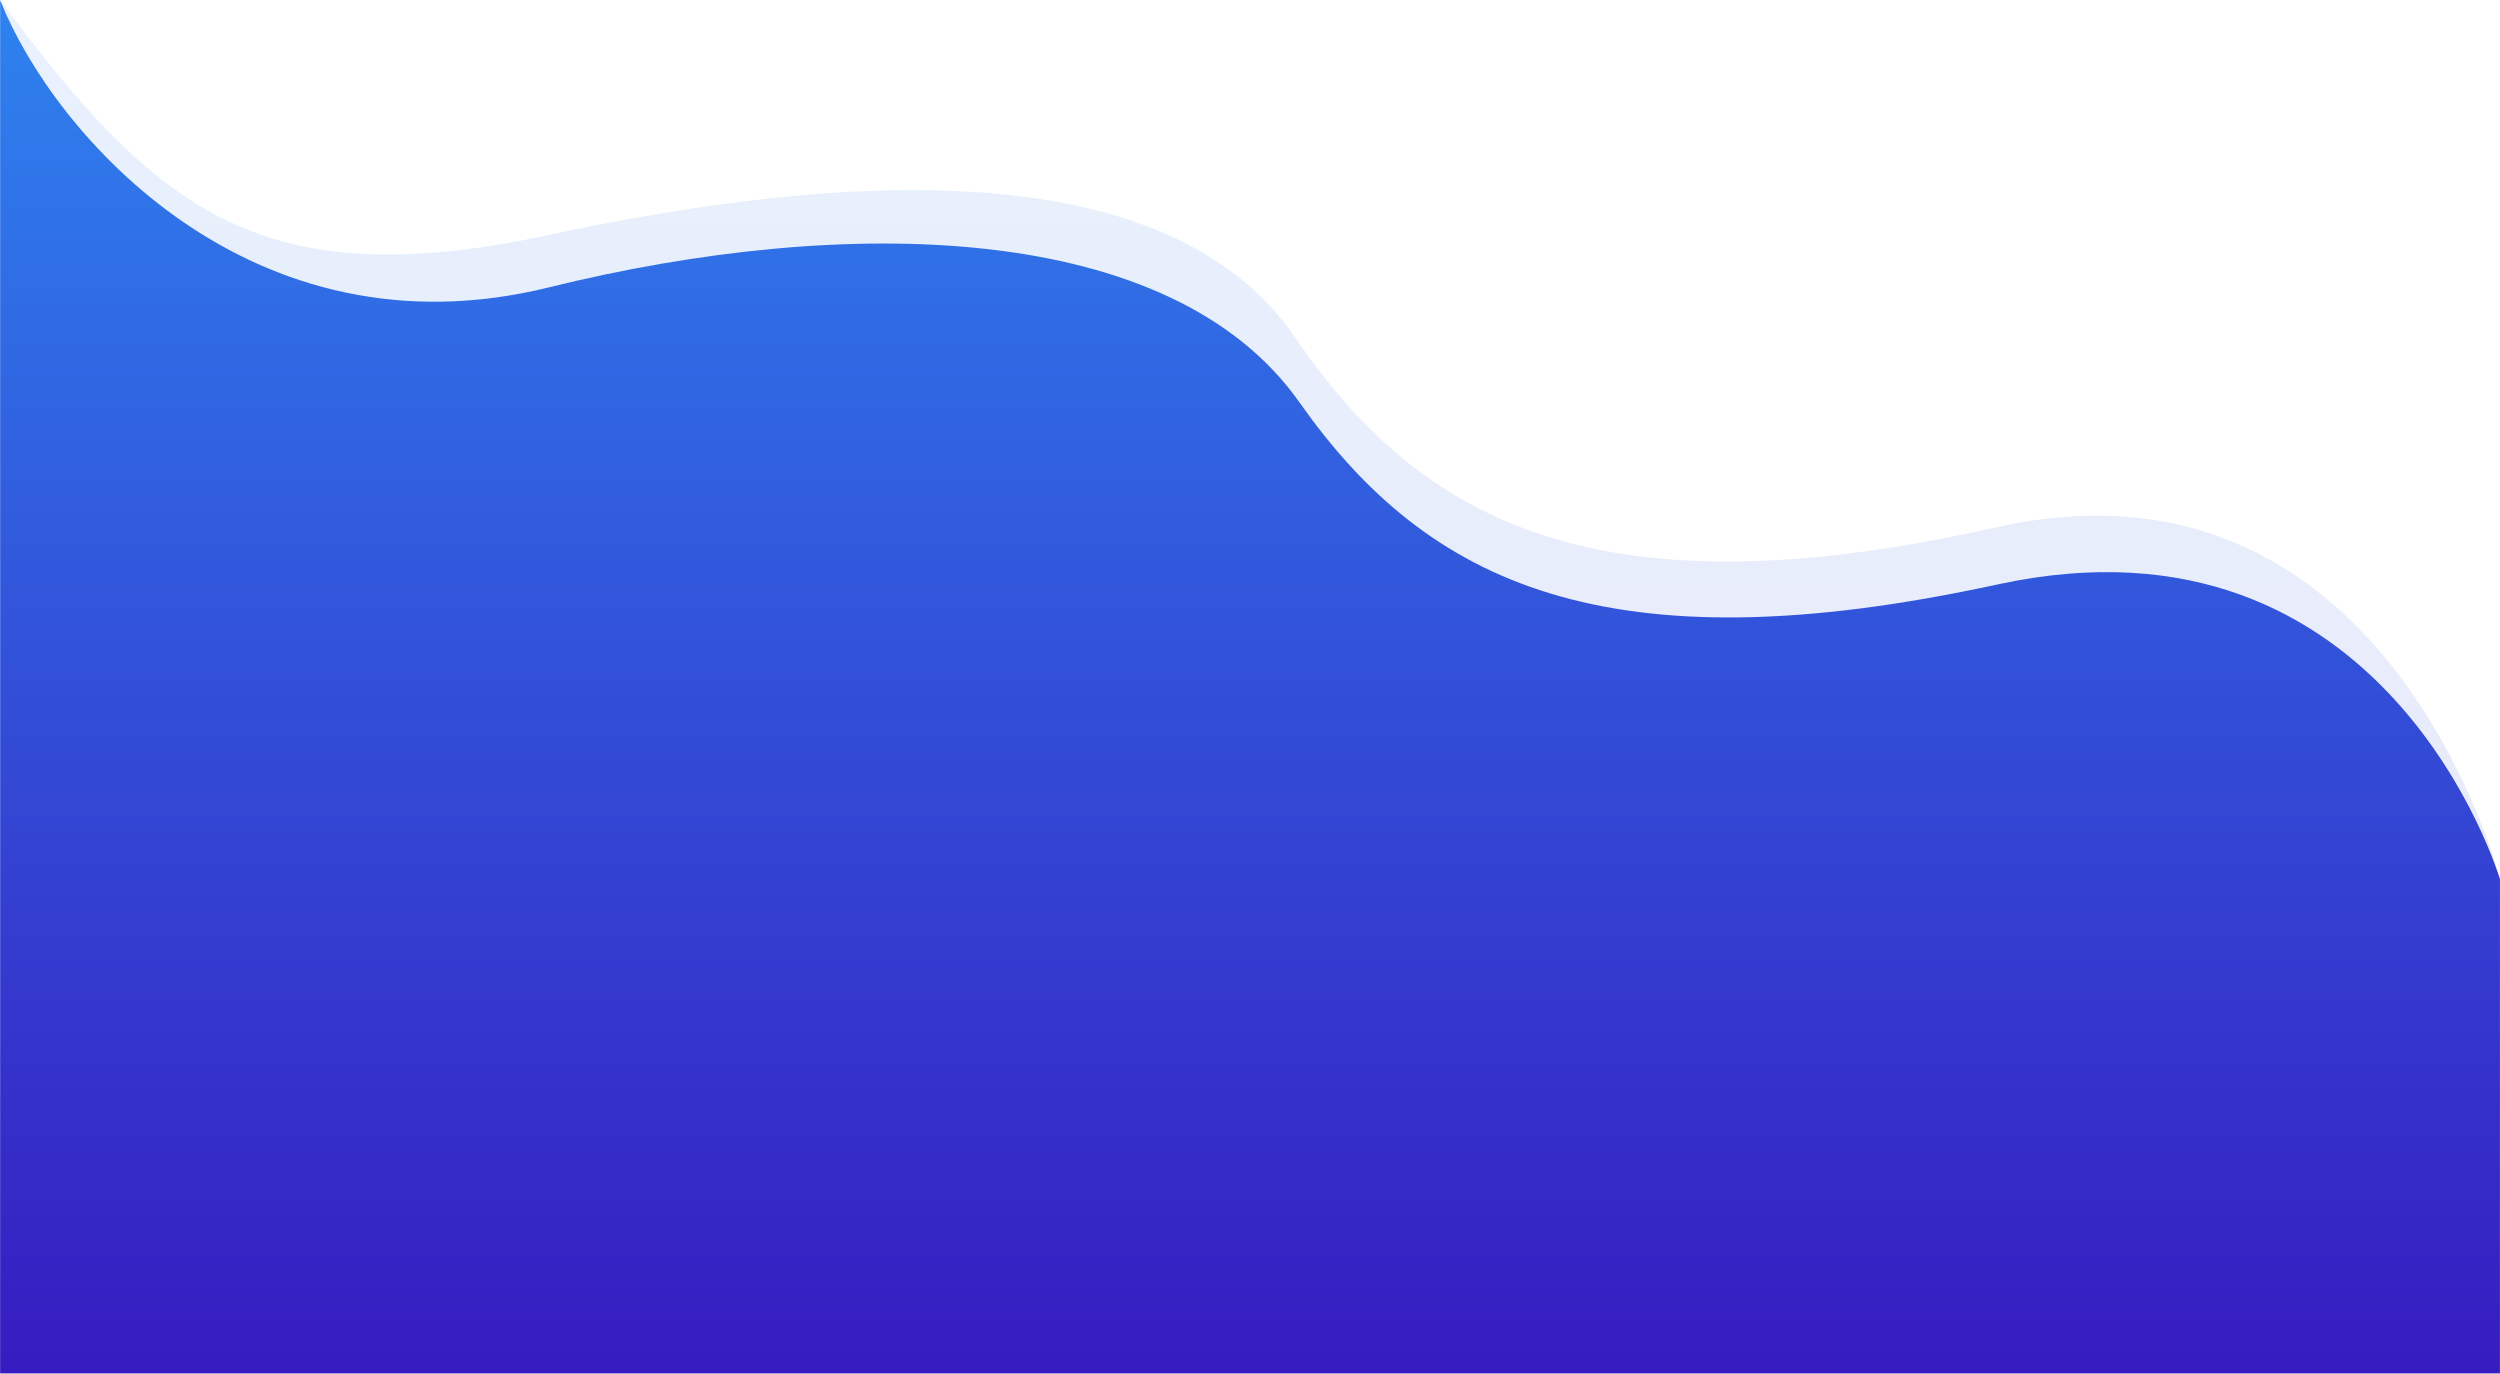
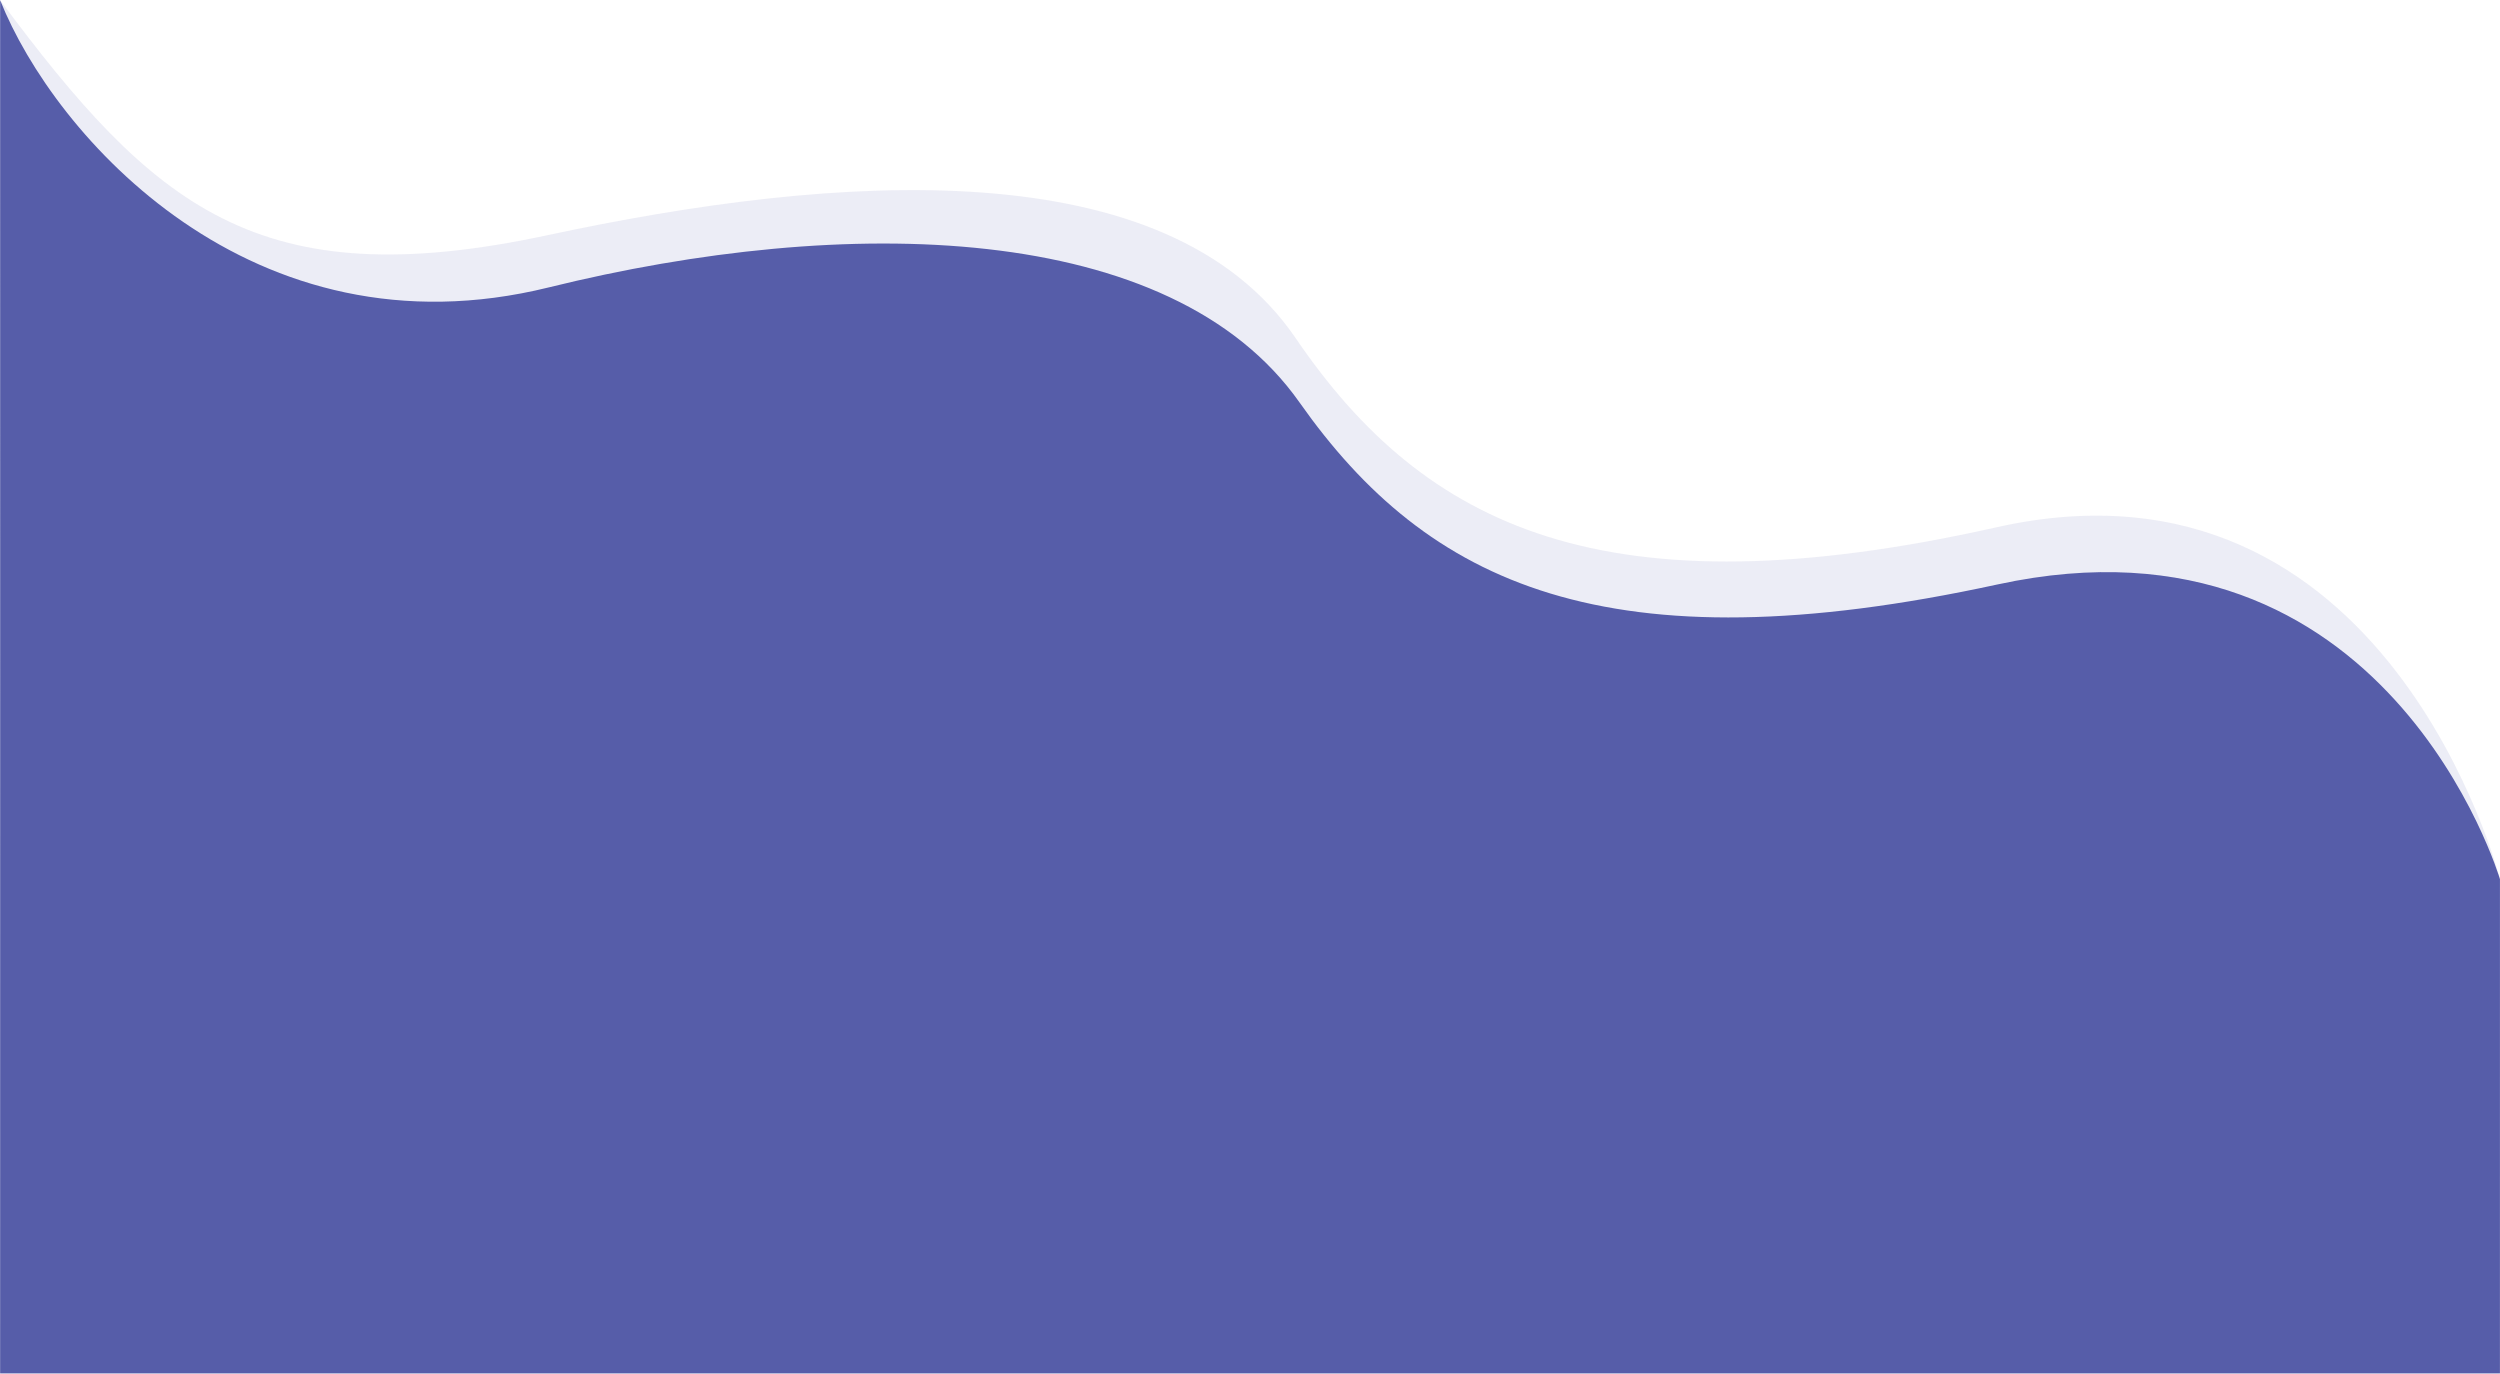
<svg xmlns="http://www.w3.org/2000/svg" width="1920.193" height="1054.854" viewBox="0 0 1920.193 1054.854">
  <defs>
    <linearGradient id="linear-gradient" x1="0.5" y1="1" x2="0.5" gradientUnits="objectBoundingBox">
-       <stop offset="0" stop-color="#361cc1" />
-       <stop offset="1" stop-color="#2e82ef" />
+       <stop offset="0" stop-color="#565da9" />
+       <stop offset="1" stop-color="#565da9" />
    </linearGradient>
  </defs>
  <g id="Group_111" data-name="Group 111" transform="translate(0.13 -6328.591)">
    <path id="Path_195" data-name="Path 195" d="M1367.063,374.808s-85.855-337.77-386.677-270.232-439.4,0-538.268-145.16-352-126.953-574.629-79.205S-434.941-141.322-553.13-300.409c0,.029.052,1054.854.052,1054.854H1367.047Z" transform="translate(553 6629)" opacity="0.11" fill="url(#linear-gradient)" />
    <path id="Path_194" data-name="Path 194" d="M1357.421,316.985S1271.128,25.525,971.495,90.593s-437.666,0-536.141-139.852S86.839-193.9-141.188-137.578s-380-116.481-421.437-220.589c.1,8-.016,1054.71-.016,1054.71H1357.406Z" transform="translate(562.61 6686.902)" fill="url(#linear-gradient)" />
  </g>
</svg>
